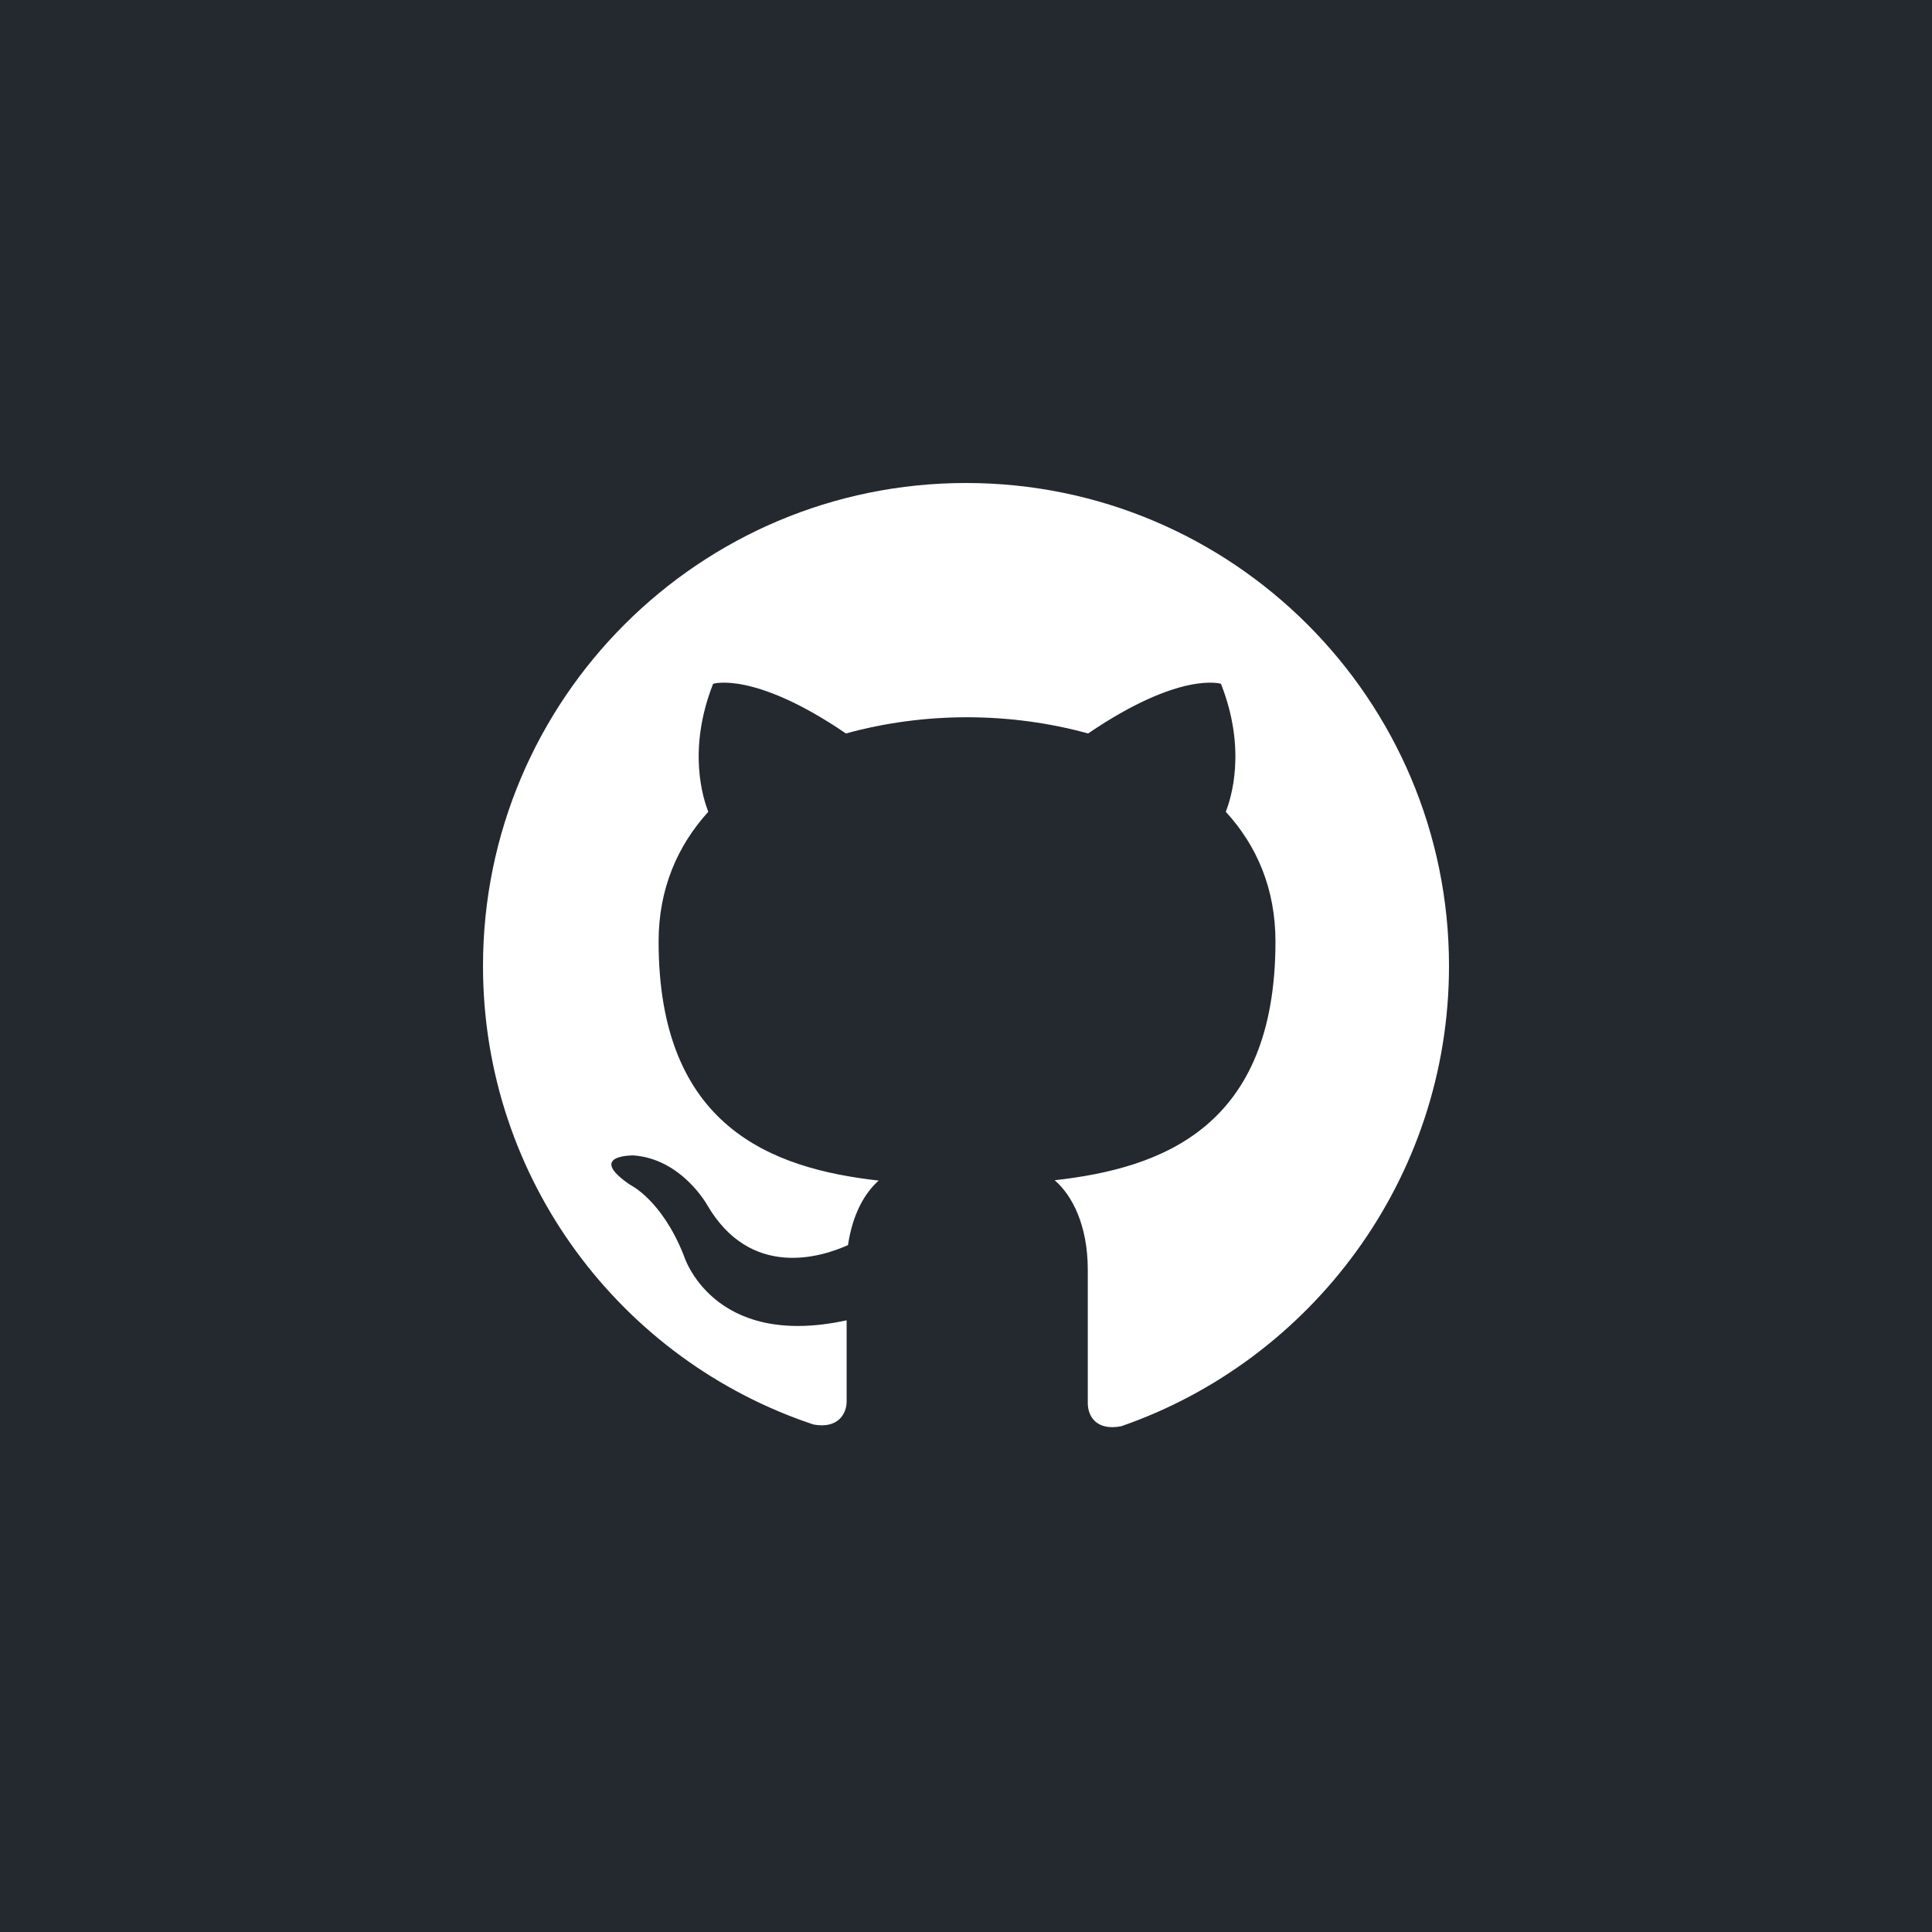
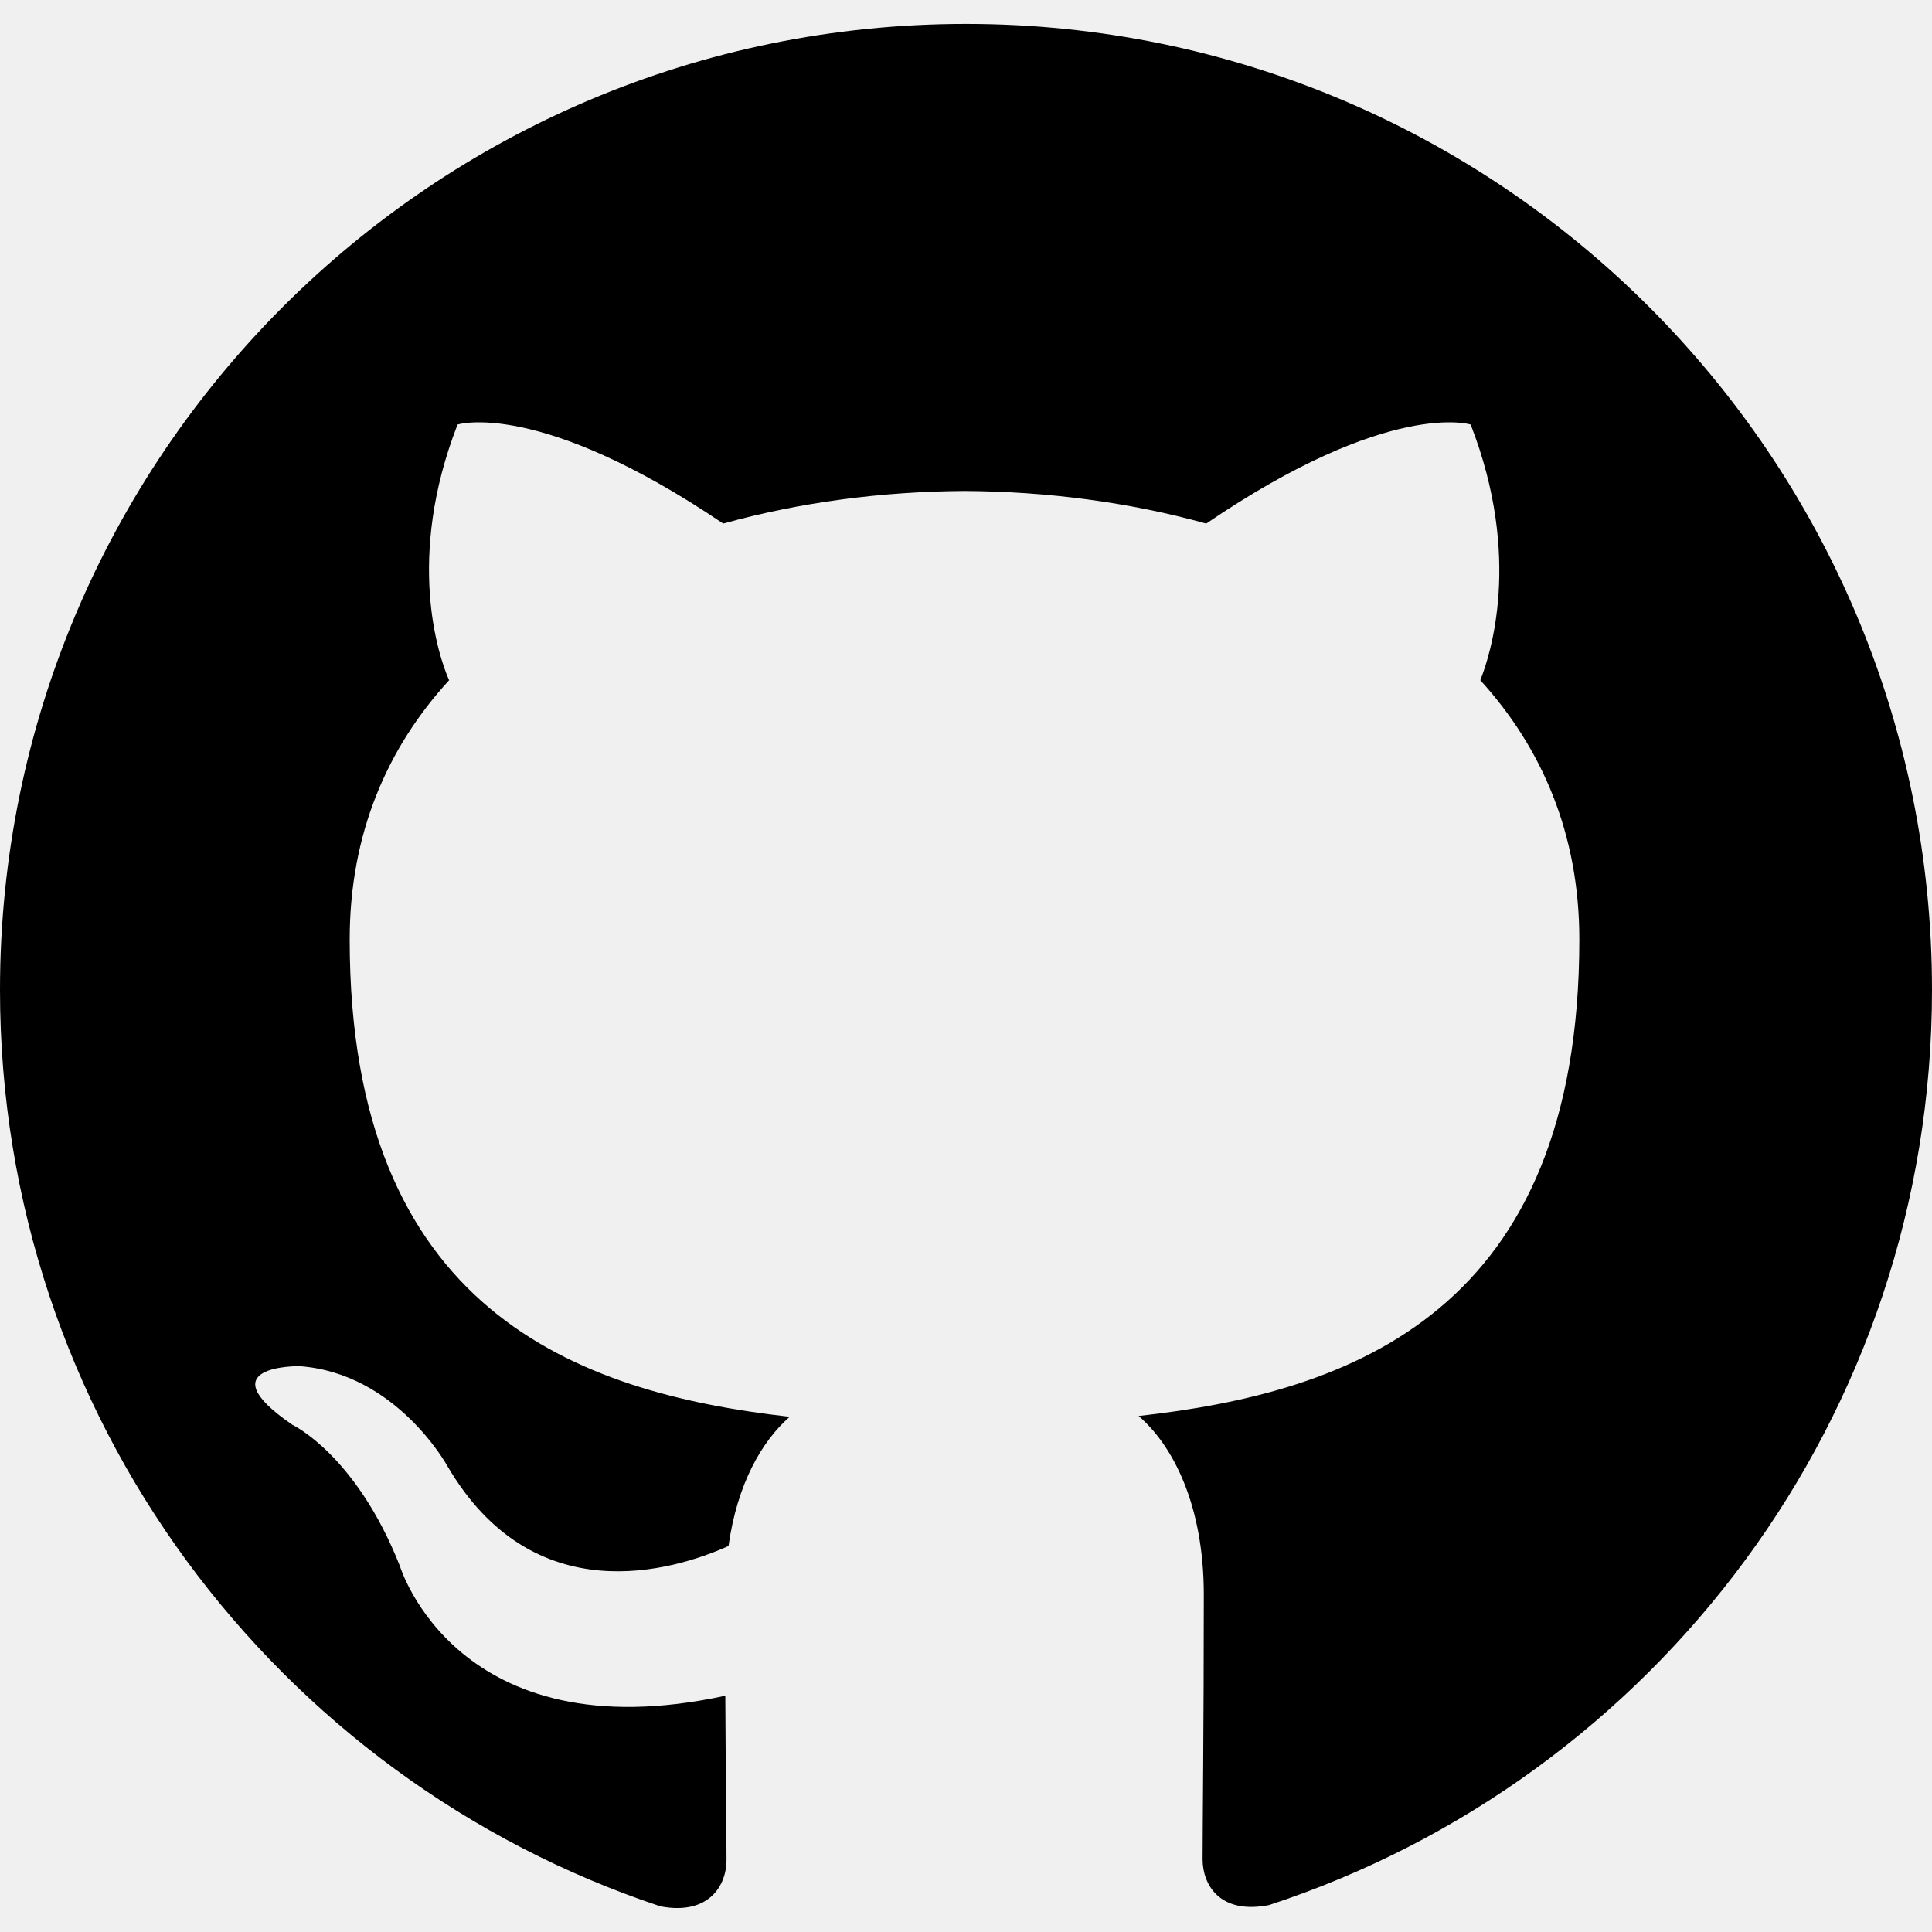
- <svg xmlns="http://www.w3.org/2000/svg" viewBox="0 0 56 56" fill="none">
-   <rect width="56" height="56" fill="#24292f" />
-   <path fill-rule="evenodd" clip-rule="evenodd" d="M28 14c-7.73 0-14 6.27-14 14 0 6.19 4.01 11.44 9.58 13.29.7.13.96-.3.96-.67v-2.35c-3.9.85-4.72-1.88-4.72-1.88-.64-1.62-1.56-2.05-1.56-2.05-1.27-.87.1-.85.1-.85 1.4.1 2.14 1.44 2.14 1.44 1.25 2.14 3.28 1.52 4.08 1.16.13-.9.49-1.52.89-1.87-3.11-.35-6.38-1.56-6.38-6.93 0-1.53.55-2.78 1.44-3.76-.14-.36-.62-1.78.14-3.71 0 0 1.18-.38 3.85 1.44 1.12-.31 2.32-.47 3.51-.47 1.19 0 2.39.16 3.51.47 2.67-1.82 3.85-1.44 3.85-1.44.76 1.93.28 3.35.14 3.71.9.98 1.44 2.23 1.44 3.76 0 5.38-3.28 6.57-6.4 6.92.5.43.96 1.29.96 2.6v3.86c0 .38.25.81.97.67C37.99 39.44 42 34.19 42 28c0-7.73-6.27-14-14-14z" fill="#fff" />
+ <svg xmlns="http://www.w3.org/2000/svg" viewBox="0 0 24 24" fill="currentColor" aria-hidden="true">
+   <path d="M12 .297c-6.63 0-12 5.373-12 12 0 5.303 3.438 9.8 8.205 11.385.6.113.82-.258.82-.577 0-.285-.01-1.04-.015-2.04-3.338.724-4.042-1.61-4.042-1.61C4.422 18.07 3.633 17.7 3.633 17.7c-1.087-.744.084-.729.084-.729 1.205.084 1.838 1.236 1.838 1.236 1.07 1.835 2.809 1.305 3.495.998.108-.776.417-1.305.76-1.605-2.665-.3-5.466-1.332-5.466-5.93 0-1.31.465-2.38 1.235-3.22-.135-.303-.54-1.523.105-3.176 0 0 1.005-.322 3.3 1.23.96-.267 1.98-.399 3-.405 1.02.006 2.04.138 3 .405 2.28-1.552 3.285-1.23 3.285-1.23.645 1.653.24 2.873.12 3.176.765.84 1.23 1.91 1.23 3.22 0 4.61-2.805 5.625-5.475 5.92.42.36.81 1.096.81 2.22 0 1.606-.015 2.896-.015 3.286 0 .315.21.69.825.57C20.565 22.092 24 17.592 24 12.297c0-6.627-5.373-12-12-12" />
</svg>
